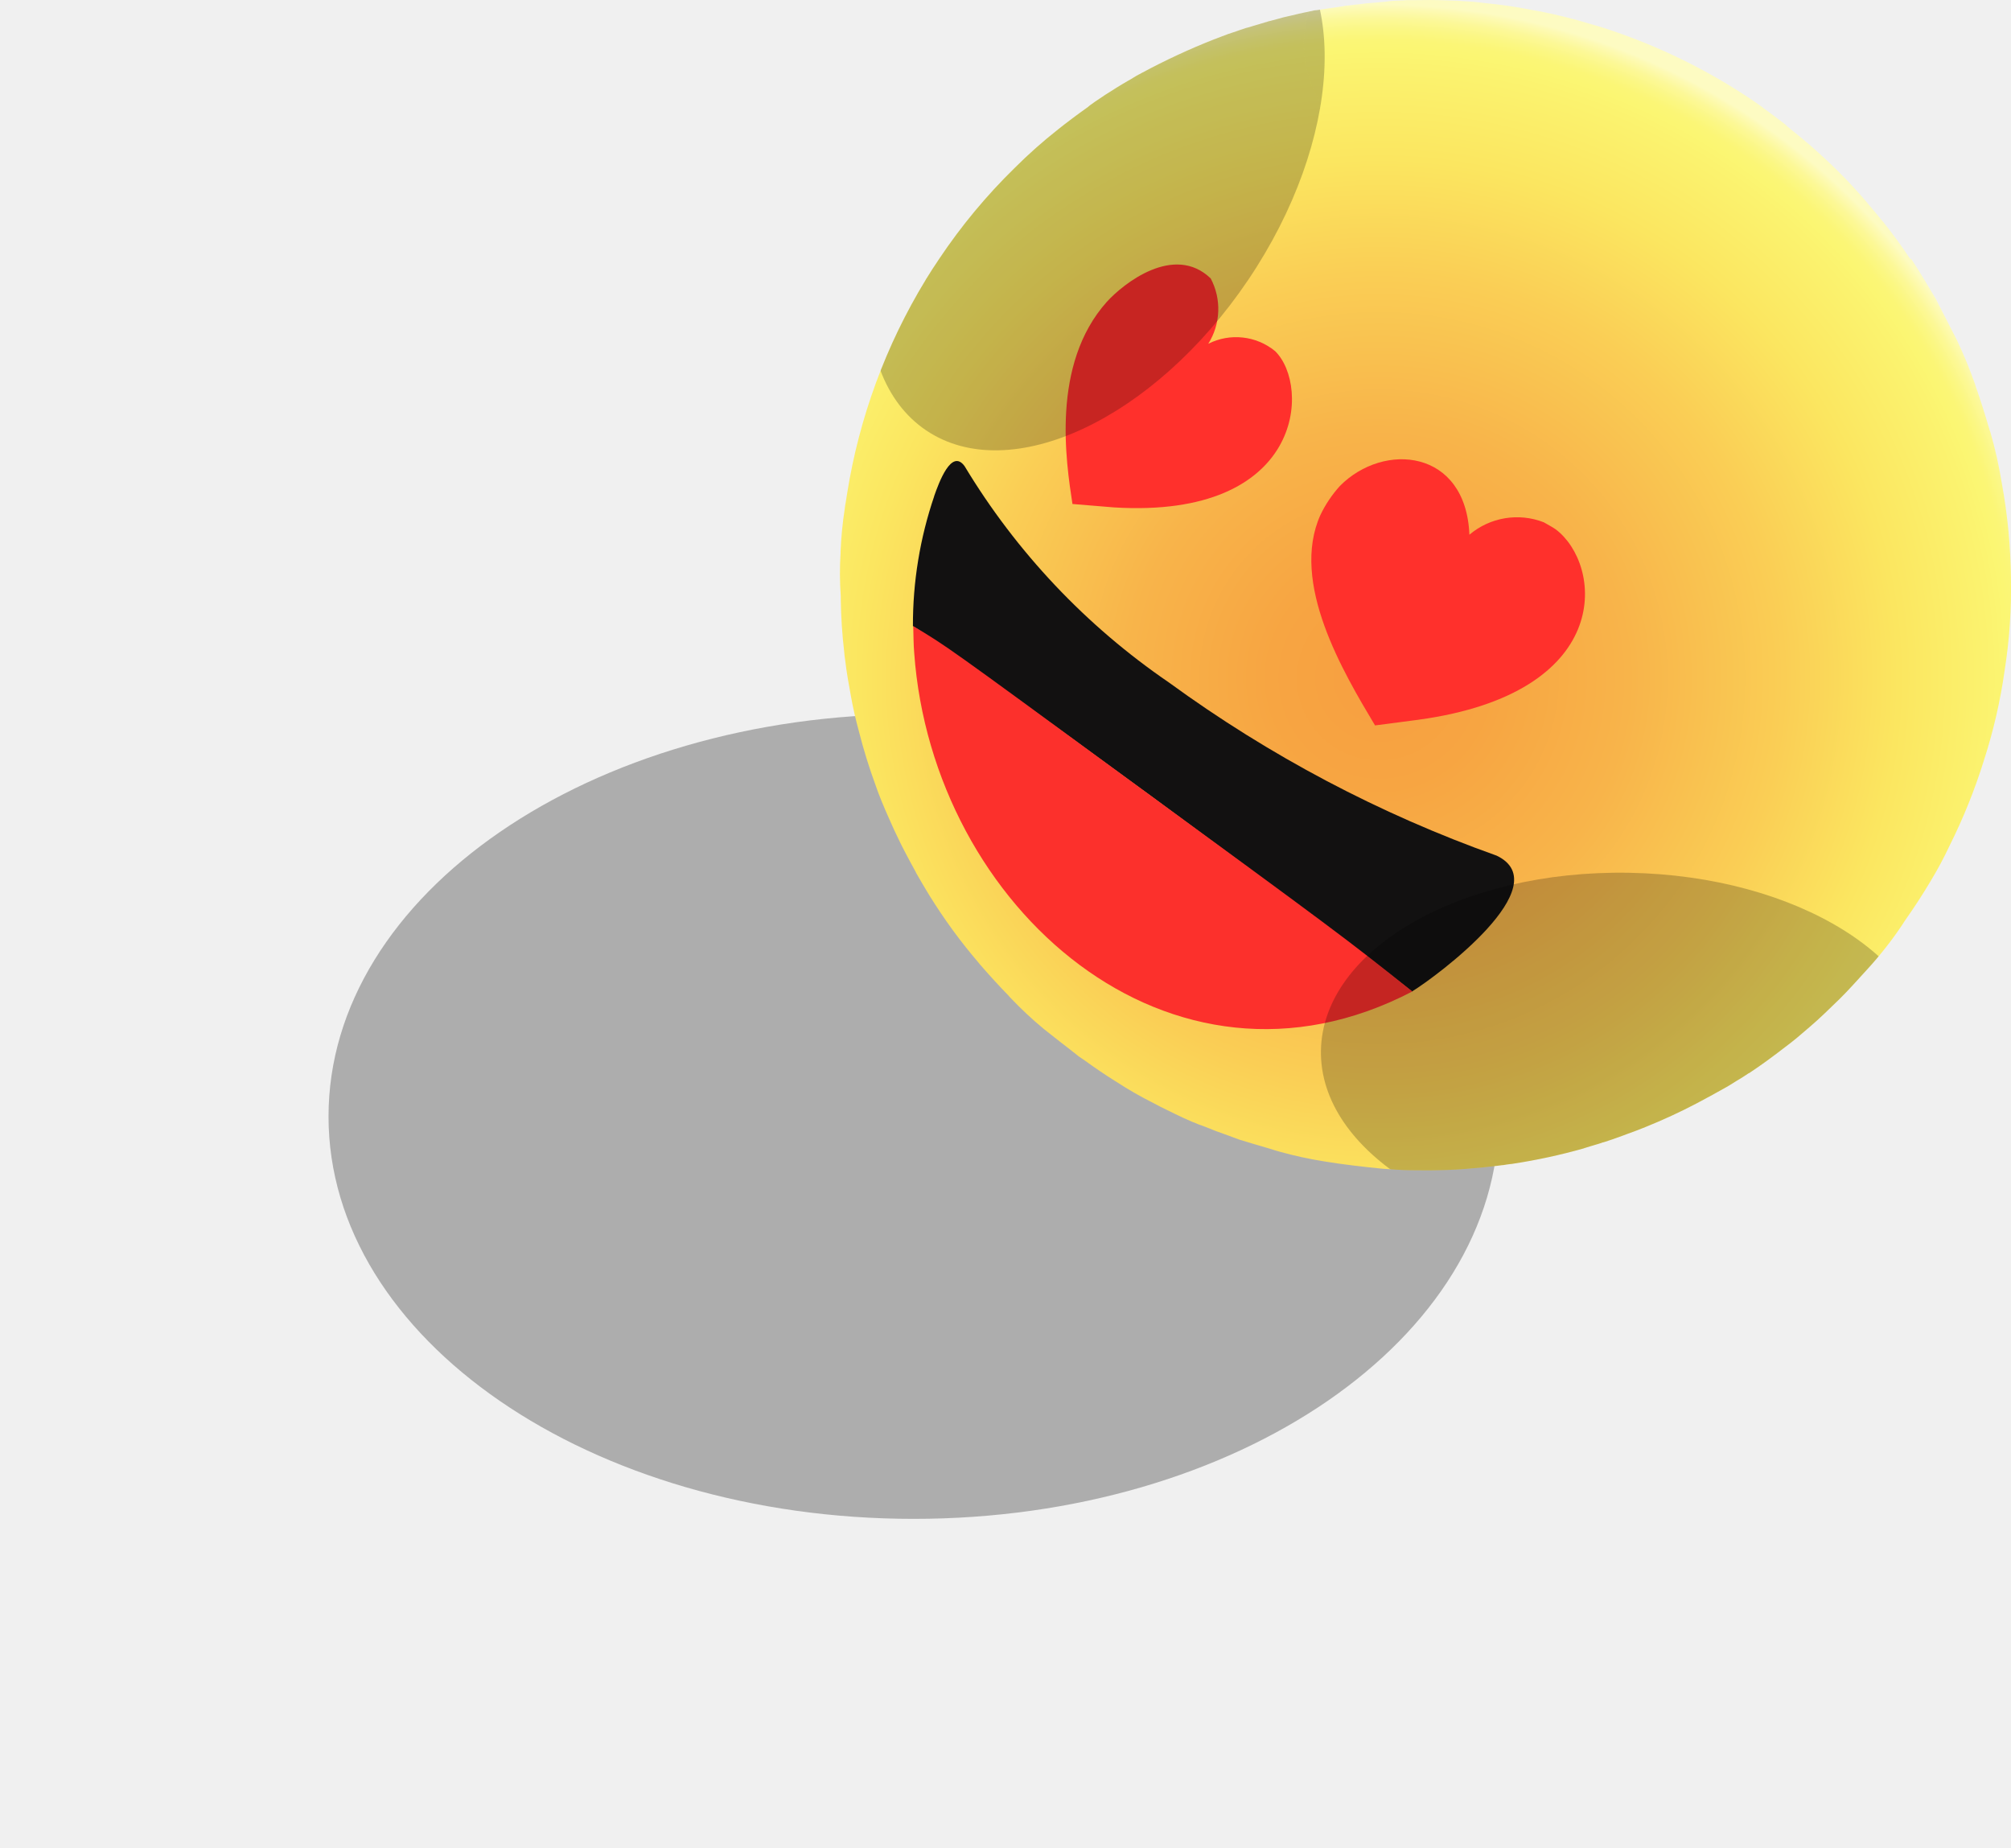
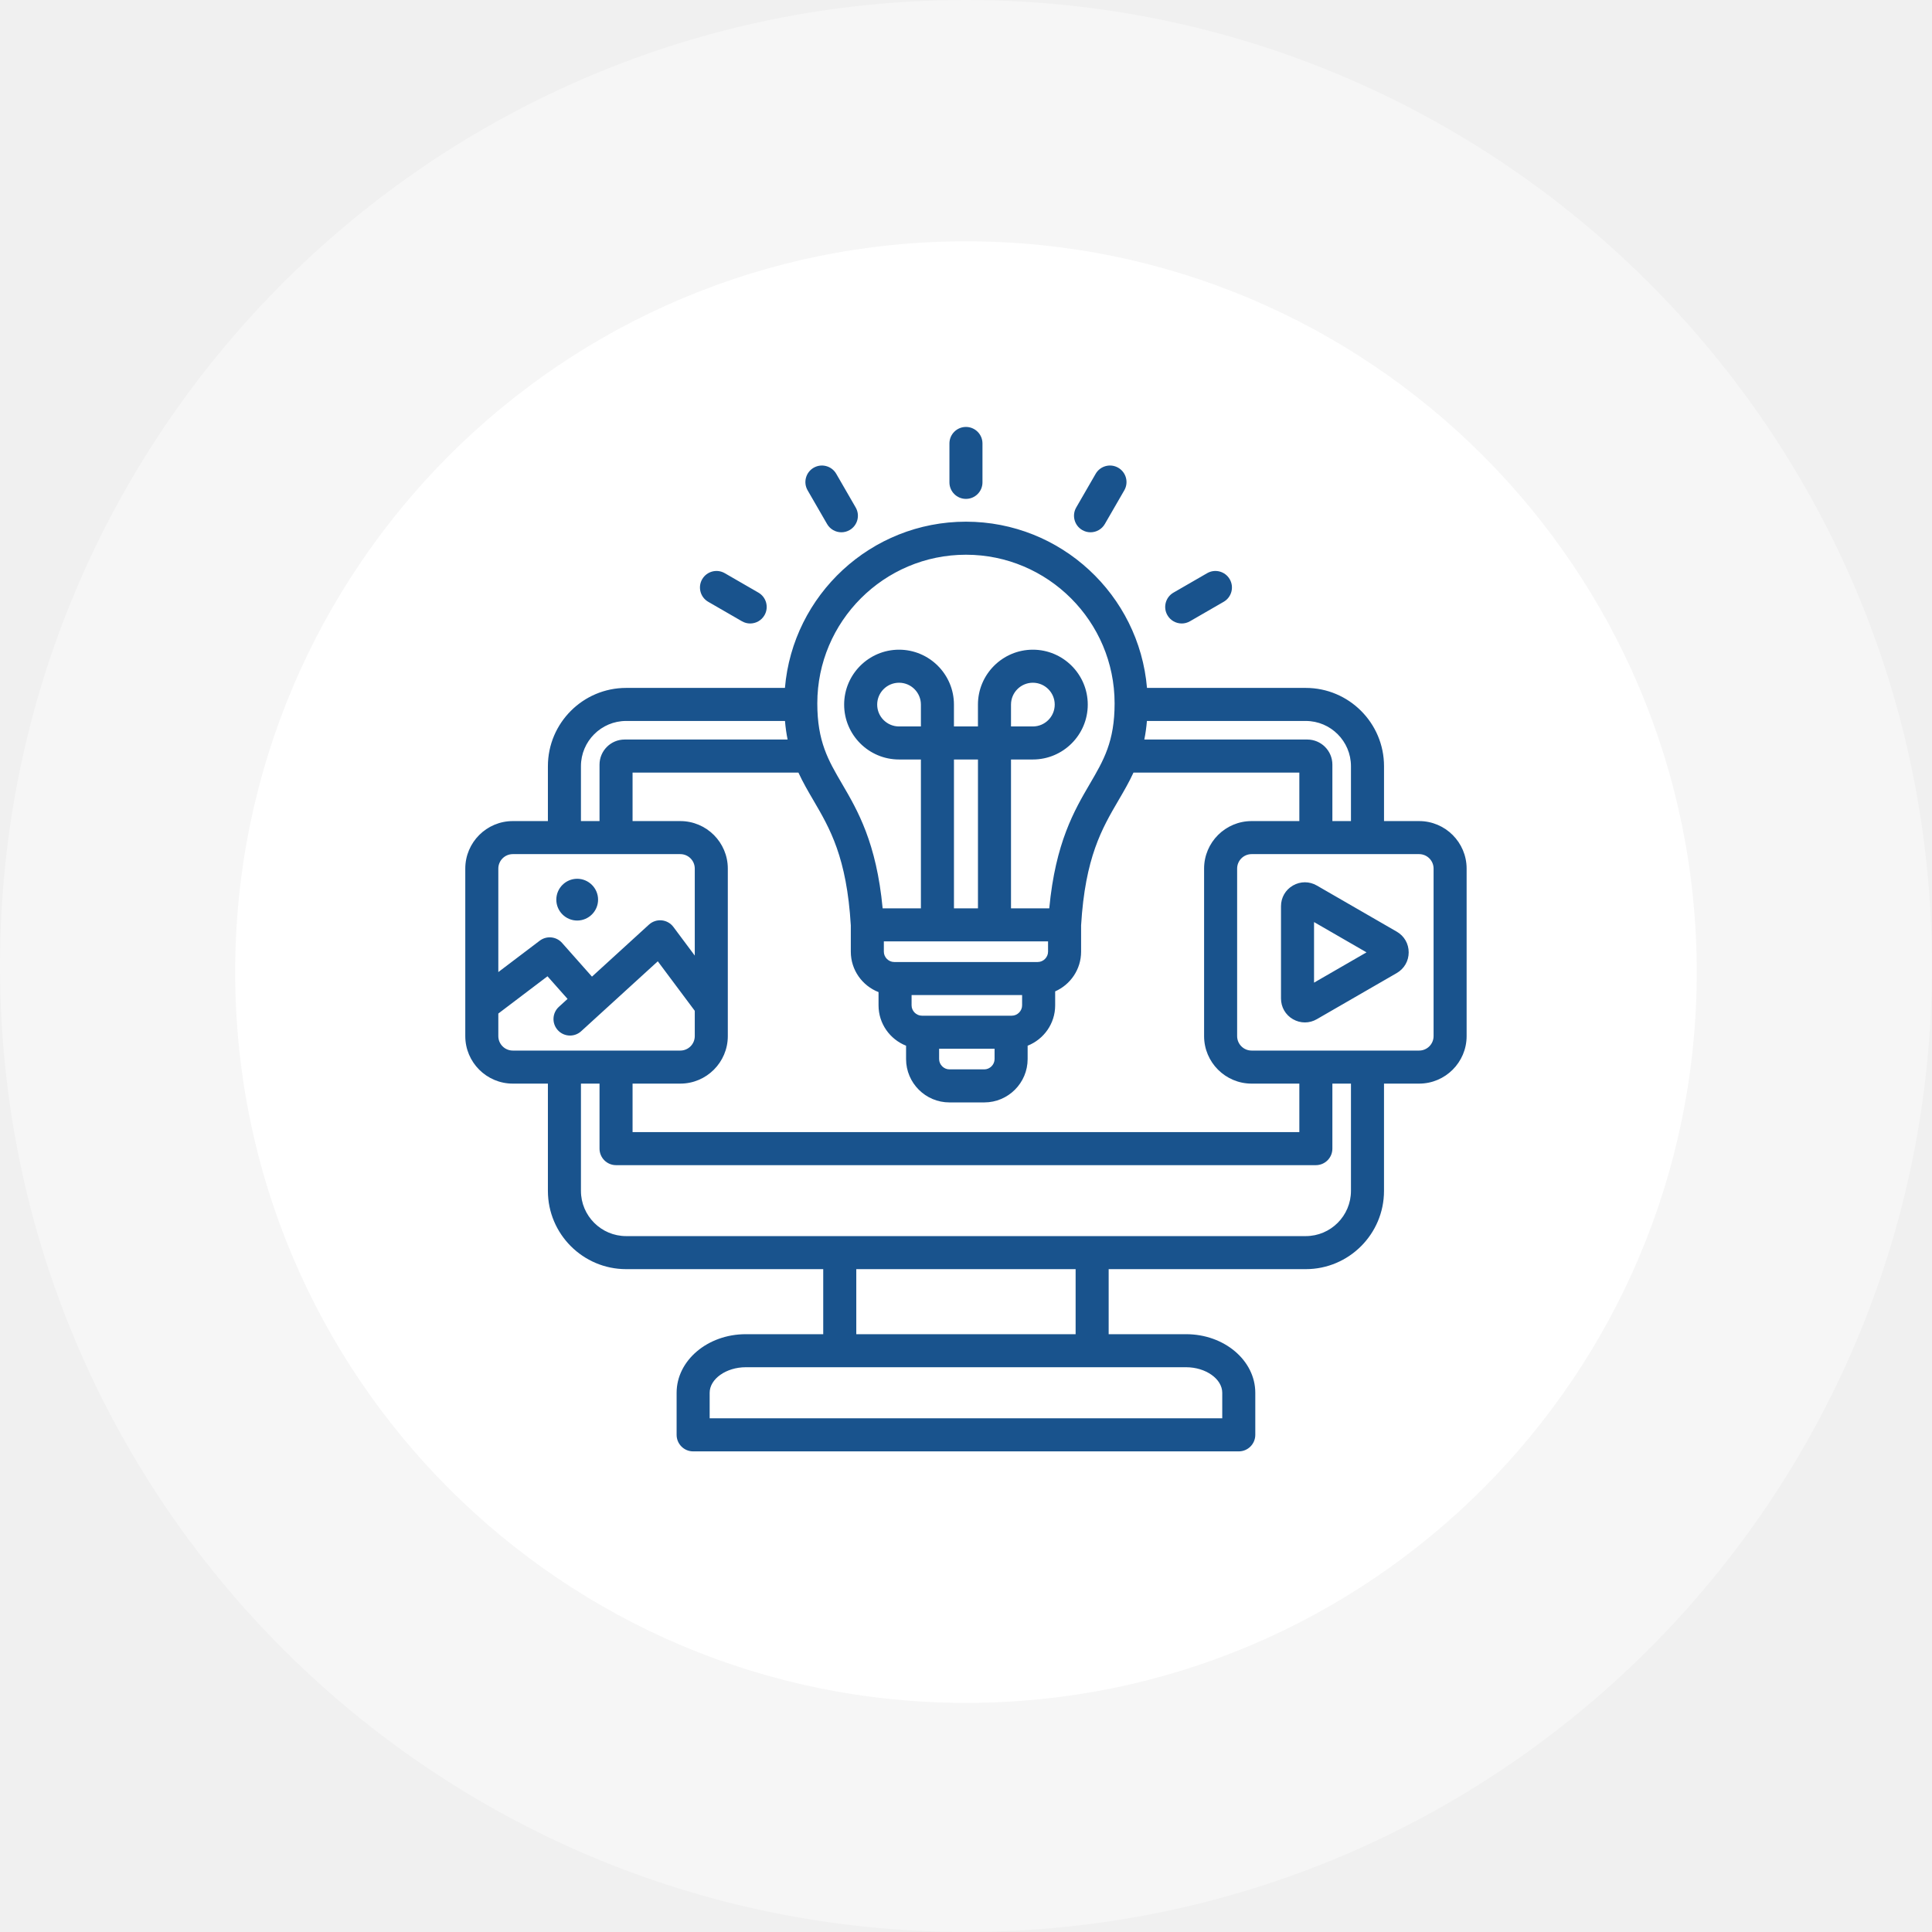
- <svg xmlns="http://www.w3.org/2000/svg" xmlns:xlink="http://www.w3.org/1999/xlink" width="82.478" height="75.758" viewBox="0 0 82.478 75.758">
-   <defs>
-     <radialGradient id="radial-gradient" cx="0.471" cy="0.58" r="0.575" gradientTransform="matrix(-0.999, -0.004, -0.004, 1, 0.933, 0.001)" gradientUnits="objectBoundingBox">
-       <stop offset="0" stop-color="#f79f40" />
-       <stop offset="0.163" stop-color="#f7a542" />
-       <stop offset="0.371" stop-color="#f8b44a" />
-       <stop offset="0.601" stop-color="#face55" />
-       <stop offset="0.771" stop-color="#fbe660" />
-       <stop offset="0.91" stop-color="#fbf36f" />
-       <stop offset="0.932" stop-color="#fbf672" />
-       <stop offset="0.947" stop-color="#fbf676" />
-       <stop offset="0.962" stop-color="#fbf783" />
-       <stop offset="0.978" stop-color="#fcf897" />
-       <stop offset="0.994" stop-color="#fdfab4" />
-       <stop offset="1" stop-color="#fdfbc2" />
-     </radialGradient>
-     <clipPath id="clip-path">
-       <path id="Trazado_116496" data-name="Trazado 116496" d="M52.65,29.84v-.06c0-.11-.03-.77-.15-1.75-.01-.09-.02-.17-.03-.26-.02-.12-.04-.25-.06-.38a23.894,23.894,0,0,0-3.15-8.77c0-.01-.01-.01-.01-.02-.17-.29-.35-.57-.54-.85h0a23.353,23.353,0,0,0-3.06-3.74,20.449,20.449,0,0,0-1.77-1.6c-.39-.32-.78-.62-1.19-.91a.265.265,0,0,1-.06-.05l-.05-.04-.21-.15c-.26-.18-.55-.37-.86-.57h0c-.01-.01-.02-.01-.03-.02-.15-.09-.3-.19-.47-.28-.07-.04-.15-.09-.22-.13s-.12-.07-.19-.11a1.092,1.092,0,0,0-.15-.08,25.413,25.413,0,0,0-2.93-1.4c-.26-.11-.47-.18-.58-.23l-.18-.07-.18-.07c-.01,0-.02-.01-.03-.01l-.04-.01-.3-.1-.04-.01c-.01,0-.03-.01-.04-.01l-.2-.07a2.759,2.759,0,0,0-.27-.08l-.23-.07c-.04-.01-.09-.03-.13-.04-.01,0-.03-.01-.04-.01s-.03-.01-.05-.01a.636.636,0,0,1-.07-.02l-.26-.07-.22-.06c-.07-.02-.14-.03-.21-.05h-.01l-.13-.03-.25-.06-.18-.04a2.049,2.049,0,0,0-.24-.05c-.01,0-.03-.01-.04-.01-.06-.01-.12-.03-.18-.04l-.11-.02-.13-.03h-.02l-.04-.01c-.02,0-.05-.01-.07-.01a1.766,1.766,0,0,1-.2-.04.6.6,0,0,0-.12-.02h0a2.068,2.068,0,0,1-.22-.04l-.19-.03c-.03-.01-.07-.01-.11-.02a.985.985,0,0,0-.17-.02,1,1,0,0,0-.16-.02l-.27-.03-.25-.03c-.03,0-.05-.01-.08-.01h-.02a1.641,1.641,0,0,0-.23-.02l-.34-.03c-.08-.01-.16-.01-.23-.02-.09-.01-.17-.01-.26-.02s-.18-.01-.27-.02A.97.97,0,0,1,29.76,7h-.37c-.48-.01-.96-.01-1.45,0-.11,0-.21,0-.31.01s-.22.01-.32.02c-.07,0-.13.01-.19.01-.16.01-.31.02-.46.04-.05,0-.11.01-.16.01-.22.02-.43.04-.64.07-.1.01-.2.02-.3.04h-.01c-.02,0-.04.01-.06.01q-.24.03-.45.06c-.11.02-.23.04-.34.05-.26.04-.47.08-.61.11-.7.14-1.38.3-2.06.5-.41.11-.77.22-1.21.38a24.021,24.021,0,0,0-5.31,2.61h0c-.17.11-.33.22-.49.33a.265.265,0,0,0-.06.05c-.28.2-.56.4-.84.61a.423.423,0,0,1-.07.05l-.02.02-.02.02c-.01.01-.02.02-.03.02s-.02.01-.03.02c-.08.06-.15.12-.23.18-.15.12-.3.24-.44.36-.08.07-.16.13-.24.2-.16.14-.32.27-.46.4l-.02.02-.02.02c-.03.03-.07.06-.1.09-.75.69-1.21,1.19-1.24,1.22-.23.25-.46.51-.69.77-.16.19-.33.38-.5.59-.01.01-.02.03-.04.04l-.03.03c-.34.42-.69.89-1.08,1.46l-.01.01-.01.01c-.01.01-.01.02-.02.02-.18.26-.36.55-.54.86-.16.26-.32.52-.46.75l-.46.88c-.15.29-.29.56-.42.82a16.758,16.758,0,0,0-.76,1.82h0v.01c-.22.6-.42,1.23-.6,1.84l-.01.02a.037.037,0,0,1-.01.03,17.968,17.968,0,0,0-.5,2.13,23.506,23.506,0,0,0-.17,7.66,22.794,22.794,0,0,0,.82,3.68,23.944,23.944,0,0,0,1.38,3.51,15.311,15.311,0,0,0,.75,1.42c.32.56.68,1.11,1.06,1.66.04.07.09.13.13.2a16,16,0,0,0,1.39,1.8c.34.37.78.88,1.14,1.24s.83.82,1.22,1.15h0c.42.37.6.53.99.83q.72.585,1.47,1.08h.01c.16.11.32.22.49.32.19.12.38.24.55.34.09.05.22.13.36.21a.573.573,0,0,1,.07.04c.15.09.33.18.52.29.04.02.09.05.13.07a22.789,22.789,0,0,0,2.12,1c.18.07.42.17.7.28l.24.09.42.15.3.1.11.03c.01,0,.01,0,.02.01l.16.05a2.759,2.759,0,0,0,.27.08l.26.08c.01,0,.02,0,.02.01a22.1,22.1,0,0,0,2.96.66l.09.01c.08.01.17.03.27.04h.03l.23.03.53.06c.24.03.56.05.79.07s.49.03.74.04h.02c.13.01.25.01.37.01.33.01.77,0,1.1.01s.79-.03,1.13-.05c.72-.06,1.68-.17,2.39-.28a18.747,18.747,0,0,0,1.84-.38c.14-.04.28-.08.43-.12.43-.12.87-.25,1.24-.36l.43-.16c.35-.12.69-.25,1.03-.38l.17-.06c.4-.15.89-.38,1.32-.59.19-.09.37-.18.55-.28a15.71,15.71,0,0,0,1.56-.88c.02-.01.03-.02.05-.03.41-.26.82-.52,1.22-.81.09-.06.18-.12.26-.17l.44-.34c.12-.09.23-.18.35-.27l.66-.52a14.289,14.289,0,0,0,1.37-1.26l.03-.03.07-.07c.35-.35.74-.77,1.2-1.29a.138.138,0,0,0,.03-.04h0a20.958,20.958,0,0,0,2.02-2.71c.01-.01.01-.02.02-.03.19-.3.38-.61.57-.95v-.01h0c.08-.14.16-.29.24-.44.11-.2.22-.41.31-.59l.09-.18c.16-.32.31-.65.47-.99.21-.47.41-.94.56-1.36h0c.26-.7.5-1.44.71-2.23.13-.48.25-.96.33-1.41.1-.48.18-.98.25-1.5.02-.12.03-.23.05-.34.08-.69.14-1.41.16-2.14v-.13C52.68,31.04,52.68,30.45,52.65,29.84Z" transform="translate(-4.654 -6.992)" />
-     </clipPath>
-     <linearGradient id="linear-gradient" x1="-0.166" y1="-323.933" x2="-1.166" y2="-323.933" gradientUnits="objectBoundingBox">
-       <stop offset="0" stop-color="#19b79c" />
-       <stop offset="0.405" stop-color="#1dbb9e" />
-       <stop offset="0.825" stop-color="#2ac8a3" />
-       <stop offset="0.997" stop-color="#31cfa6" />
-     </linearGradient>
-     <linearGradient id="linear-gradient-2" x1="-2.106" y1="-363.238" x2="-3.08" y2="-363.238" xlink:href="#linear-gradient" />
-     <clipPath id="clip-path-2">
-       <path id="Trazado_116504" data-name="Trazado 116504" d="M4.652,29.65v-.06a15.757,15.757,0,0,1,.17-1.74,2.335,2.335,0,0,1,.04-.26c.02-.12.04-.25.06-.38a24.088,24.088,0,0,1,3.22-8.75c0-.01.01-.01.01-.02.18-.29.36-.57.55-.85h0a23.39,23.39,0,0,1,3.09-3.72,20.134,20.134,0,0,1,1.78-1.58q.585-.465,1.2-.9a.265.265,0,0,0,.06-.05l.05-.04.21-.15c.26-.18.55-.37.86-.56h0c.01-.01.02-.01.03-.02.15-.09.31-.19.47-.28a2.53,2.53,0,0,0,.22-.13c.06-.04.12-.07.19-.11.05-.03.1-.05.15-.08a27.308,27.308,0,0,1,2.95-1.37c.26-.1.47-.18.58-.22l.18-.06.18-.06c.01,0,.02-.01.03-.01l.05-.02.3-.1.04-.01c.01,0,.03-.01.04-.01l.2-.06c.08-.02.19-.06.27-.08l.23-.07a.647.647,0,0,0,.13-.04c.01,0,.03-.01.04-.01s.03-.01.05-.01a.637.637,0,0,0,.07-.02l.26-.07.22-.06c.07-.02.14-.03.21-.05h.01l.13-.03c.08-.02.18-.04.25-.06l.18-.04c.08-.02.16-.03.24-.05.01,0,.03-.01.04-.01a1.163,1.163,0,0,0,.18-.04l.11-.01.13-.02h.02l.04-.01c.02,0,.05-.01.07-.01l.2-.03c.04-.01.09-.01.13-.02h0l.22-.03.19-.03a.516.516,0,0,0,.11-.02.985.985,0,0,1,.17-.02c.06-.01.11-.01.16-.02l.27-.03.25-.03c.03,0,.05-.01.08-.01h.02c.07-.01.15-.01.23-.02l.34-.03c.08-.01.16-.01.23-.02a1.569,1.569,0,0,1,.24-.03,2.437,2.437,0,0,1,.27-.01.86.86,0,0,1,.16-.01l.15-.01h.24c.49-.01.97-.01,1.45.01.11,0,.21.01.31.01s.22.01.32.02c.07,0,.13.01.19.01.16.01.31.02.46.04.05.01.11.01.16.02.22.02.43.05.64.07.1.01.2.03.3.04h.01c.02,0,.04.01.06.01.16.02.31.05.45.07l.34.06c.26.05.47.09.6.11.69.14,1.38.31,2.06.52.41.11.76.23,1.21.39a24.178,24.178,0,0,1,5.28,2.65h0c.16.11.33.22.49.34a.265.265,0,0,1,.06.05c.28.2.56.41.83.62a.424.424,0,0,0,.07.05l.02.02.02.02.03.03c.01.01.02.01.02.02.08.06.15.12.22.18.15.12.3.24.44.36.08.07.16.14.24.2.16.14.31.28.46.41l.02.02.02.02c.03.03.07.06.1.09.75.69,1.2,1.2,1.23,1.23.23.25.46.51.68.78.16.19.32.38.49.59.01.01.02.03.04.04l.02.03c.33.42.69.89,1.07,1.47l.04.01.01.01c.01.01.01.02.02.02.17.26.36.56.54.86.16.26.31.53.45.75l.45.88c.15.29.29.56.42.82a18.431,18.431,0,0,1,.75,1.83h0v.01c.21.6.41,1.23.59,1.85l.01.02a.037.037,0,0,0,.01.03,17.59,17.59,0,0,1,.48,2.14,22.71,22.71,0,0,1,.37,3.87,21.465,21.465,0,0,1-.26,3.8,21.96,21.96,0,0,1-.85,3.68,23.286,23.286,0,0,1-1.41,3.5,15.244,15.244,0,0,1-.76,1.42c-.33.56-.69,1.11-1.07,1.65-.04.07-.09.13-.13.2a15.2,15.2,0,0,1-1.41,1.79c-.34.37-.79.88-1.15,1.23s-.84.82-1.22,1.14h0c-.43.37-.6.52-1,.82-.49.38-.98.74-1.48,1.07H41.9c-.16.11-.32.21-.49.31-.19.12-.38.24-.55.33-.09.05-.22.12-.36.2a.574.574,0,0,0-.07.04c-.15.08-.33.18-.52.28-.04.02-.09.05-.13.07a23.108,23.108,0,0,1-2.12.98c-.18.07-.42.17-.71.27l-.24.09-.42.15-.3.1-.11.03c-.01,0-.01,0-.02.01l-.16.05c-.08.02-.19.06-.27.08l-.26.08c-.01,0-.02,0-.02.01a23.962,23.962,0,0,1-2.96.64l-.09.01c-.08.01-.17.02-.27.04H31.8l-.23.03-.53.06c-.24.02-.56.05-.79.07s-.49.03-.74.04h-.02c-.13,0-.25.01-.37.01-.33.01-.77,0-1.1,0s-.79-.04-1.13-.06c-.72-.07-1.68-.18-2.39-.3a16.281,16.281,0,0,1-1.84-.4c-.14-.04-.28-.08-.43-.13-.43-.12-.87-.26-1.24-.37l-.43-.16c-.35-.12-.69-.25-1.03-.39l-.17-.06c-.4-.15-.88-.38-1.32-.6-.19-.09-.37-.18-.55-.28a15.612,15.612,0,0,1-1.55-.89.219.219,0,0,0-.05-.03c-.41-.26-.81-.53-1.21-.82-.09-.06-.17-.12-.25-.17L14,49.97c-.12-.09-.23-.18-.35-.27l-.66-.52a15.233,15.233,0,0,1-1.36-1.27l-.03-.03-.06-.07c-.34-.35-.74-.78-1.19-1.3a.138.138,0,0,1-.03-.04h0a21.889,21.889,0,0,1-2-2.73c-.01-.01-.01-.02-.02-.03-.18-.3-.37-.61-.56-.95v-.01h0c-.08-.14-.16-.29-.24-.44-.11-.21-.22-.41-.31-.59l-.09-.18c-.16-.32-.31-.65-.46-.99-.21-.47-.41-.95-.55-1.36h0a22.441,22.441,0,0,1-.69-2.23c-.13-.48-.24-.96-.32-1.41-.09-.49-.18-.98-.24-1.5-.02-.12-.03-.23-.04-.34a21.166,21.166,0,0,1-.14-2.14v-.13A13.347,13.347,0,0,1,4.652,29.65Z" transform="translate(-4.627 -6.983)" fill="url(#radial-gradient)" />
-     </clipPath>
-   </defs>
-   <g id="Grupo_157926" data-name="Grupo 157926" transform="translate(13.474)">
-     <ellipse id="Elipse_4737" data-name="Elipse 4737" cx="24" cy="16.5" rx="24" ry="16.5" transform="translate(0 29.284)" fill="#0b0b0b" opacity="0.292" style="mix-blend-mode: multiply;isolation: isolate" />
-     <path id="Trazado_116493" data-name="Trazado 116493" d="M4.652,29.65v-.06a15.757,15.757,0,0,1,.17-1.74,2.335,2.335,0,0,1,.04-.26c.02-.12.04-.25.06-.38a24.088,24.088,0,0,1,3.22-8.75c0-.01.01-.01.01-.02.18-.29.36-.57.55-.85h0a23.39,23.39,0,0,1,3.09-3.72,20.134,20.134,0,0,1,1.78-1.58q.585-.465,1.2-.9a.265.265,0,0,0,.06-.05l.05-.04.21-.15c.26-.18.55-.37.86-.56h0c.01-.01.02-.01.03-.02.15-.09.31-.19.47-.28a2.53,2.53,0,0,0,.22-.13c.06-.04.12-.07.19-.11.05-.03.1-.05.15-.08a27.308,27.308,0,0,1,2.95-1.37c.26-.1.47-.18.58-.22l.18-.06.18-.06c.01,0,.02-.01.03-.01l.05-.02.3-.1.04-.01c.01,0,.03-.01.04-.01l.2-.06c.08-.02.19-.06.27-.08l.23-.07a.647.647,0,0,0,.13-.04c.01,0,.03-.01.04-.01s.03-.01.05-.01a.637.637,0,0,0,.07-.02l.26-.07.22-.06c.07-.02.14-.03.21-.05h.01l.13-.03c.08-.02.18-.04.25-.06l.18-.04c.08-.02.16-.03.24-.05.01,0,.03-.01.04-.01a1.163,1.163,0,0,0,.18-.04l.11-.01.13-.02h.02l.04-.01c.02,0,.05-.01.07-.01l.2-.03c.04-.01.09-.01.13-.02h0l.22-.03.19-.03a.516.516,0,0,0,.11-.02.985.985,0,0,1,.17-.02c.06-.01.11-.01.16-.02l.27-.03.25-.03c.03,0,.05-.01.08-.01h.02c.07-.01.15-.01.23-.02l.34-.03c.08-.01.16-.01.23-.02a1.569,1.569,0,0,1,.24-.03,2.437,2.437,0,0,1,.27-.01.86.86,0,0,1,.16-.01l.15-.01h.24c.49-.01.97-.01,1.45.01.11,0,.21.01.31.01s.22.01.32.02c.07,0,.13.01.19.01.16.01.31.02.46.04.05.01.11.01.16.02.22.02.43.05.64.07.1.01.2.03.3.04h.01c.02,0,.04.01.06.01.16.02.31.05.45.07l.34.06c.26.05.47.09.6.11.69.14,1.38.31,2.06.52.41.11.76.23,1.21.39a24.178,24.178,0,0,1,5.28,2.65h0c.16.11.33.22.49.34a.265.265,0,0,1,.06.05c.28.2.56.41.83.62a.424.424,0,0,0,.07.05l.02.02.02.02.03.03c.01.01.02.01.02.02.08.06.15.12.22.18.15.12.3.24.44.36.08.07.16.14.24.2.16.14.31.28.46.41l.02.02.02.02c.03.03.07.06.1.09.75.69,1.2,1.2,1.23,1.23.23.25.46.51.68.78.16.19.32.38.49.59.01.01.02.03.04.04l.02.03c.33.42.69.89,1.07,1.47l.04.01.01.01c.01.01.01.02.02.02.17.26.36.56.54.86.16.26.31.53.45.75l.45.88c.15.29.29.56.42.82a18.431,18.431,0,0,1,.75,1.83h0v.01c.21.6.41,1.23.59,1.85l.01.02a.037.037,0,0,0,.01.03,17.59,17.59,0,0,1,.48,2.14,22.71,22.71,0,0,1,.37,3.87,21.465,21.465,0,0,1-.26,3.8,21.96,21.96,0,0,1-.85,3.68,23.286,23.286,0,0,1-1.41,3.5,15.244,15.244,0,0,1-.76,1.42c-.33.56-.69,1.11-1.07,1.65-.04.07-.09.13-.13.2a15.2,15.2,0,0,1-1.41,1.79c-.34.37-.79.88-1.15,1.23s-.84.82-1.22,1.14h0c-.43.37-.6.52-1,.82-.49.38-.98.74-1.48,1.07H41.9c-.16.11-.32.21-.49.31-.19.12-.38.24-.55.33-.09.05-.22.12-.36.2a.574.574,0,0,0-.07.04c-.15.08-.33.18-.52.28-.04.02-.09.05-.13.07a23.108,23.108,0,0,1-2.12.98c-.18.07-.42.17-.71.27l-.24.09-.42.15-.3.1-.11.03c-.01,0-.01,0-.02.01l-.16.05c-.08.02-.19.06-.27.08l-.26.08c-.01,0-.02,0-.02.01a23.962,23.962,0,0,1-2.96.64l-.09.01c-.08.01-.17.02-.27.04H31.8l-.23.03-.53.06c-.24.02-.56.05-.79.07s-.49.03-.74.04h-.02c-.13,0-.25.01-.37.01-.33.01-.77,0-1.1,0s-.79-.04-1.13-.06c-.72-.07-1.68-.18-2.39-.3a16.281,16.281,0,0,1-1.84-.4c-.14-.04-.28-.08-.43-.13-.43-.12-.87-.26-1.24-.37l-.43-.16c-.35-.12-.69-.25-1.03-.39l-.17-.06c-.4-.15-.88-.38-1.32-.6-.19-.09-.37-.18-.55-.28a15.612,15.612,0,0,1-1.55-.89.219.219,0,0,0-.05-.03c-.41-.26-.81-.53-1.21-.82-.09-.06-.17-.12-.25-.17L14,49.97c-.12-.09-.23-.18-.35-.27l-.66-.52a15.233,15.233,0,0,1-1.36-1.27l-.03-.03-.06-.07c-.34-.35-.74-.78-1.19-1.3a.138.138,0,0,1-.03-.04h0a21.889,21.889,0,0,1-2-2.73c-.01-.01-.01-.02-.02-.03-.18-.3-.37-.61-.56-.95v-.01h0c-.08-.14-.16-.29-.24-.44-.11-.21-.22-.41-.31-.59l-.09-.18c-.16-.32-.31-.65-.46-.99-.21-.47-.41-.95-.55-1.36h0a22.441,22.441,0,0,1-.69-2.23c-.13-.48-.24-.96-.32-1.41-.09-.49-.18-.98-.24-1.5-.02-.12-.03-.23-.04-.34a21.166,21.166,0,0,1-.14-2.14v-.13A13.347,13.347,0,0,1,4.652,29.65Z" transform="translate(16.349 -6.983)" fill="url(#radial-gradient)" />
-     <g id="Grupo_86225" data-name="Grupo 86225" transform="translate(20.955 0.009)" clip-path="url(#clip-path)">
-       <path id="Trazado_116494" data-name="Trazado 116494" d="M50.67,21.64a4.37,4.37,0,0,1,.18-.46C50.8,21.33,50.74,21.48,50.67,21.64Z" transform="translate(-48.844 -6.992)" fill="url(#linear-gradient)" />
-       <path id="Trazado_116495" data-name="Trazado 116495" d="M4.7,34.92c.03-.14.05-.28.08-.41C4.75,34.65,4.73,34.79,4.7,34.92Z" transform="translate(43.196 -6.992)" fill="url(#linear-gradient-2)" />
+ <svg xmlns="http://www.w3.org/2000/svg" width="104.08" height="104.08" viewBox="0 0 104.08 104.08">
+   <g transform="matrix(1 0 0 1 -857.0 -191.4512)">
+     <g transform="matrix(1 0 0 1 857 191.4512)">
+       <ellipse cx="52.038" cy="52.038" rx="52.038" ry="52.038" fill="rgb(255,255,255)" stroke="none" stroke-width="0" opacity="0.39" />
    </g>
-     <path id="Trazado_116497" data-name="Trazado 116497" d="M25.873,27.33A16.375,16.375,0,0,0,25,32.66c2.26,1.39,16.97,12.2,20.47,14.98,1.03-.63,6.02-4.35,3.47-5.57a52.925,52.925,0,0,1-13.44-7.1,28.664,28.664,0,0,1-8.38-8.87c-.54-.75-1.06.69-1.25,1.23" transform="translate(-1.032 -6.983)" fill="#121111" />
-     <path id="Trazado_116499" data-name="Trazado 116499" d="M29.22,33.76c.75,10.43,10.52,19.05,20.43,13.88-2.65-2.12-3.33-2.62-11.66-8.71-7.45-5.46-7.45-5.46-8.81-6.27.01.33.01.77.04,1.1" transform="translate(-5.199 -6.983)" fill="#fc302c" />
-     <g id="Grupo_86231" data-name="Grupo 86231" transform="translate(40.307 18.833)">
-       <path id="Trazado_116501" data-name="Trazado 116501" d="M22.473,28.1c-1.25,2.78.93,6.44,2.24,8.63.65-.09,1.52-.19,2.17-.29,7.67-1.22,7.14-6.32,5.24-7.75-.14-.1-.34-.2-.49-.29a3.024,3.024,0,0,0-3.05.51c-.14-3.51-3.51-3.82-5.31-2a4.969,4.969,0,0,0-.8,1.19" transform="translate(-22.099 -25.816)" fill="#ff302c" />
+     <g transform="matrix(1 0 0 1 869.6689 204.4512)">
+       <ellipse cx="39.369" cy="39.369" rx="39.369" ry="39.369" fill="rgb(255,255,255)" stroke="none" stroke-width="0" />
    </g>
-     <g id="Grupo_86232" data-name="Grupo 86232" transform="translate(30.232 10.846)">
-       <path id="Trazado_116503" data-name="Trazado 116503" d="M35.806,19.36c-2.3,2.57-1.67,6.58-1.41,8.29.51.04,1.19.1,1.7.14,7.78.48,8.08-4.98,6.61-6.41a2.529,2.529,0,0,0-2.74-.3,2.679,2.679,0,0,0,.1-2.68c-1.5-1.44-3.58.21-4.26.96" transform="translate(-34.117 -17.829)" fill="#ff302c" />
-     </g>
-     <g id="Enmascarar_grupo_59" data-name="Enmascarar grupo 59" transform="translate(20.976 0)" clip-path="url(#clip-path-2)">
-       <g id="Grupo_86233" data-name="Grupo 86233" transform="translate(-2.683 -7.272)" opacity="0.561" style="mix-blend-mode: multiply;isolation: isolate">
-         <g id="Grupo_86230" data-name="Grupo 86230" transform="translate(0)">
-           <ellipse id="Elipse_4734" data-name="Elipse 4734" cx="12.5" cy="7.5" rx="12.5" ry="7.5" transform="translate(21.707 1.557)" fill="#fff" opacity="0.743" />
-           <ellipse id="Elipse_4735" data-name="Elipse 4735" cx="12.5" cy="7.5" rx="12.5" ry="7.5" transform="translate(26.415 8.388) rotate(124)" opacity="0.387" />
-           <ellipse id="Elipse_4736" data-name="Elipse 4736" cx="12.5" cy="7.5" rx="12.5" ry="7.5" transform="matrix(-1, -0.017, 0.017, -1, 47.282, 58.274)" opacity="0.387" />
-         </g>
-       </g>
+     <g transform="matrix(1 0 0 1 868.4775 206.4512)">
+       <path d="M 39.67 10.986 L 39.67 8.89 C 39.67 8.399 40.068 8 40.56 8 C 41.052 8 41.45 8.399 41.45 8.89 L 41.45 10.986 C 41.45 11.478 41.052 11.876 40.56 11.876 C 40.068 11.876 39.67 11.478 39.67 10.986 Z M 33.078 13.229 C 33.243 13.515 33.542 13.675 33.85 13.675 C 34.001 13.675 34.154 13.636 34.294 13.555 C 34.72 13.309 34.866 12.765 34.62 12.339 L 33.572 10.524 C 33.326 10.099 32.782 9.952 32.356 10.198 C 31.93 10.444 31.784 10.989 32.03 11.414 L 33.078 13.229 Z M 26.676 17.42 L 28.491 18.468 C 28.631 18.549 28.784 18.588 28.935 18.588 C 29.242 18.588 29.542 18.428 29.707 18.142 C 29.952 17.717 29.806 17.172 29.381 16.926 L 27.566 15.878 C 27.14 15.632 26.596 15.779 26.35 16.204 C 26.104 16.63 26.25 17.174 26.676 17.42 Z M 46.826 13.555 C 46.966 13.636 47.119 13.675 47.27 13.675 C 47.578 13.675 47.877 13.515 48.042 13.229 L 49.09 11.414 C 49.336 10.989 49.19 10.444 48.764 10.198 C 48.338 9.952 47.794 10.098 47.548 10.524 L 46.5 12.339 C 46.255 12.765 46.4 13.309 46.826 13.555 Z M 52.185 18.588 C 52.336 18.588 52.489 18.549 52.629 18.468 L 54.444 17.42 C 54.87 17.174 55.016 16.63 54.77 16.204 C 54.524 15.779 53.98 15.632 53.554 15.878 L 51.739 16.926 C 51.313 17.172 51.167 17.717 51.413 18.142 C 51.578 18.428 51.877 18.588 52.185 18.588 Z M 19.617 34.591 C 20.236 34.591 20.742 34.086 20.742 33.466 C 20.742 32.847 20.236 32.341 19.617 32.341 C 18.997 32.341 18.492 32.847 18.492 33.466 C 18.492 34.086 18.997 34.591 19.617 34.591 Z M 67.532 31.792 L 67.532 40.817 C 67.532 42.228 66.384 43.376 64.973 43.376 L 63.081 43.376 L 63.081 49.155 C 63.081 51.48 61.19 53.371 58.865 53.371 L 48.248 53.371 L 48.248 56.875 L 52.421 56.875 C 54.476 56.875 56.147 58.291 56.147 60.031 L 56.147 62.297 C 56.147 62.789 55.749 63.188 55.257 63.188 L 25.863 63.188 C 25.371 63.188 24.973 62.789 24.973 62.297 L 24.973 60.031 C 24.973 58.291 26.644 56.875 28.699 56.875 L 32.871 56.875 L 32.871 53.371 L 22.255 53.371 C 19.93 53.371 18.039 51.48 18.039 49.155 L 18.039 43.376 L 16.147 43.376 C 14.736 43.376 13.588 42.228 13.588 40.817 L 13.588 31.792 C 13.588 30.381 14.736 29.233 16.147 29.233 L 18.039 29.233 L 18.039 26.275 C 18.039 23.951 19.93 22.059 22.255 22.059 L 30.808 22.059 C 31.232 17.05 35.443 13.104 40.56 13.104 C 45.677 13.104 49.888 17.051 50.313 22.059 L 58.865 22.059 C 61.19 22.059 63.082 23.951 63.082 26.275 L 63.082 29.233 L 64.973 29.233 C 66.384 29.233 67.532 30.381 67.532 31.792 Z M 58.865 23.839 L 50.309 23.839 C 50.279 24.199 50.231 24.53 50.169 24.84 L 58.949 24.84 C 59.694 24.84 60.3 25.446 60.3 26.192 L 60.3 29.233 L 61.301 29.233 L 61.301 26.275 C 61.301 24.932 60.208 23.839 58.865 23.839 Z M 32.552 22.892 C 32.552 24.948 33.14 25.953 33.885 27.226 C 34.717 28.648 35.738 30.393 36.072 33.933 L 38.133 33.933 L 38.133 25.915 L 36.955 25.915 C 35.325 25.915 33.998 24.589 33.998 22.958 C 33.998 21.327 35.325 20 36.955 20 C 38.586 20 39.913 21.327 39.913 22.958 L 39.913 24.135 L 41.206 24.135 L 41.206 22.958 C 41.206 21.327 42.533 20 44.164 20 C 45.795 20 47.122 21.327 47.122 22.958 C 47.122 24.589 45.795 25.915 44.164 25.915 L 42.987 25.915 L 42.987 33.933 L 45.048 33.933 C 45.382 30.393 46.403 28.648 47.235 27.226 C 47.98 25.953 48.568 24.948 48.568 22.892 C 48.568 18.477 44.975 14.884 40.56 14.884 C 36.144 14.884 32.552 18.477 32.552 22.892 Z M 39.114 42.053 C 39.114 42.355 39.369 42.609 39.67 42.609 L 41.547 42.609 C 41.848 42.609 42.102 42.355 42.102 42.053 L 42.102 41.497 L 39.114 41.497 L 39.114 42.053 Z M 43.585 38.605 L 37.631 38.605 L 37.631 39.161 C 37.631 39.463 37.886 39.717 38.187 39.717 L 43.03 39.717 C 43.331 39.717 43.585 39.463 43.585 39.161 L 43.585 38.605 Z M 44.983 35.713 L 36.137 35.713 L 36.137 36.269 C 36.137 36.571 36.392 36.825 36.693 36.825 L 44.427 36.825 C 44.729 36.825 44.983 36.571 44.983 36.269 L 44.983 35.713 Z M 38.133 22.958 C 38.133 22.308 37.605 21.78 36.956 21.78 C 36.306 21.78 35.778 22.308 35.778 22.958 C 35.778 23.607 36.306 24.135 36.956 24.135 L 38.133 24.135 L 38.133 22.958 Z M 41.207 25.916 L 39.914 25.916 L 39.914 33.933 L 41.207 33.933 L 41.207 25.916 Z M 44.164 24.135 C 44.814 24.135 45.342 23.607 45.342 22.958 C 45.342 22.308 44.814 21.78 44.164 21.78 C 43.515 21.78 42.987 22.308 42.987 22.958 L 42.987 24.135 L 44.164 24.135 Z M 32.349 28.125 C 32.061 27.634 31.779 27.151 31.535 26.621 L 22.6 26.621 L 22.6 29.233 L 25.172 29.233 C 26.583 29.233 27.731 30.381 27.731 31.792 L 27.731 40.817 C 27.731 42.228 26.583 43.376 25.172 43.376 L 22.6 43.376 L 22.6 45.989 L 58.52 45.989 L 58.52 43.376 L 55.948 43.376 C 54.537 43.376 53.389 42.228 53.389 40.817 L 53.389 31.792 C 53.389 30.381 54.537 29.233 55.948 29.233 L 58.52 29.233 L 58.52 26.621 L 49.585 26.621 C 49.341 27.151 49.059 27.634 48.771 28.125 C 47.892 29.629 46.982 31.184 46.763 34.852 L 46.763 36.269 C 46.763 37.224 46.187 38.045 45.366 38.407 L 45.366 39.161 C 45.366 40.148 44.75 40.992 43.883 41.334 L 43.883 42.053 C 43.883 43.341 42.835 44.389 41.547 44.389 L 39.67 44.389 C 38.382 44.389 37.334 43.341 37.334 42.053 L 37.334 41.334 C 36.467 40.992 35.851 40.148 35.851 39.161 L 35.851 38.446 C 34.978 38.107 34.357 37.26 34.357 36.269 L 34.357 34.852 C 34.138 31.184 33.228 29.629 32.349 28.125 Z M 19.819 29.233 L 20.82 29.233 L 20.82 26.192 C 20.82 25.447 21.426 24.84 22.171 24.84 L 30.952 24.84 C 30.889 24.53 30.841 24.198 30.811 23.839 L 22.255 23.839 C 20.912 23.839 19.819 24.932 19.819 26.275 L 19.819 29.233 Z M 15.368 31.792 L 15.368 37.367 L 17.598 35.677 C 17.969 35.396 18.493 35.448 18.802 35.796 L 20.413 37.613 L 23.485 34.809 C 23.671 34.64 23.919 34.557 24.169 34.581 C 24.419 34.605 24.648 34.733 24.798 34.934 L 25.951 36.479 L 25.951 31.792 C 25.951 31.363 25.602 31.013 25.172 31.013 L 16.147 31.013 C 15.718 31.013 15.368 31.363 15.368 31.792 Z M 16.147 41.596 L 25.172 41.596 C 25.602 41.596 25.951 41.247 25.951 40.817 L 25.951 39.454 L 23.959 36.787 L 19.83 40.555 C 19.66 40.71 19.445 40.787 19.231 40.787 C 18.989 40.787 18.748 40.69 18.573 40.497 C 18.241 40.134 18.267 39.571 18.63 39.24 L 19.098 38.813 L 18.017 37.594 L 15.368 39.601 L 15.368 40.817 C 15.368 41.247 15.718 41.596 16.147 41.596 Z M 52.421 58.655 L 28.699 58.655 C 27.644 58.655 26.753 59.285 26.753 60.031 L 26.753 61.407 L 54.367 61.407 L 54.367 60.031 C 54.367 59.285 53.476 58.655 52.421 58.655 Z M 46.468 53.371 L 34.652 53.371 L 34.652 56.875 L 46.468 56.875 L 46.468 53.371 Z M 61.301 43.376 L 60.3 43.376 L 60.3 46.879 C 60.3 47.37 59.902 47.769 59.41 47.769 L 21.71 47.769 C 21.218 47.769 20.82 47.37 20.82 46.879 L 20.82 43.376 L 19.819 43.376 L 19.819 49.155 C 19.819 50.498 20.912 51.591 22.255 51.591 L 58.865 51.591 C 60.208 51.591 61.301 50.498 61.301 49.155 L 61.301 43.376 Z M 65.752 31.792 C 65.752 31.363 65.402 31.013 64.973 31.013 L 55.948 31.013 C 55.518 31.013 55.169 31.363 55.169 31.792 L 55.169 40.817 C 55.169 41.247 55.518 41.596 55.948 41.596 L 64.973 41.596 C 65.402 41.596 65.752 41.247 65.752 40.817 L 65.752 31.792 Z M 64.411 36.305 C 64.411 36.77 64.171 37.187 63.768 37.42 C 63.768 37.42 63.768 37.42 63.768 37.42 L 59.463 39.905 C 59.261 40.022 59.04 40.08 58.819 40.08 C 58.598 40.08 58.377 40.022 58.175 39.906 C 57.772 39.673 57.532 39.256 57.532 38.79 L 57.532 33.819 C 57.532 33.354 57.772 32.937 58.175 32.704 C 58.578 32.472 59.06 32.471 59.463 32.705 L 63.768 35.19 C 64.171 35.422 64.411 35.839 64.411 36.305 Z M 62.139 36.305 L 59.312 34.673 L 59.312 37.937 L 62.139 36.305 Z" fill="rgb(25,83,141)" stroke="none" stroke-width="0" />
    </g>
  </g>
</svg>
